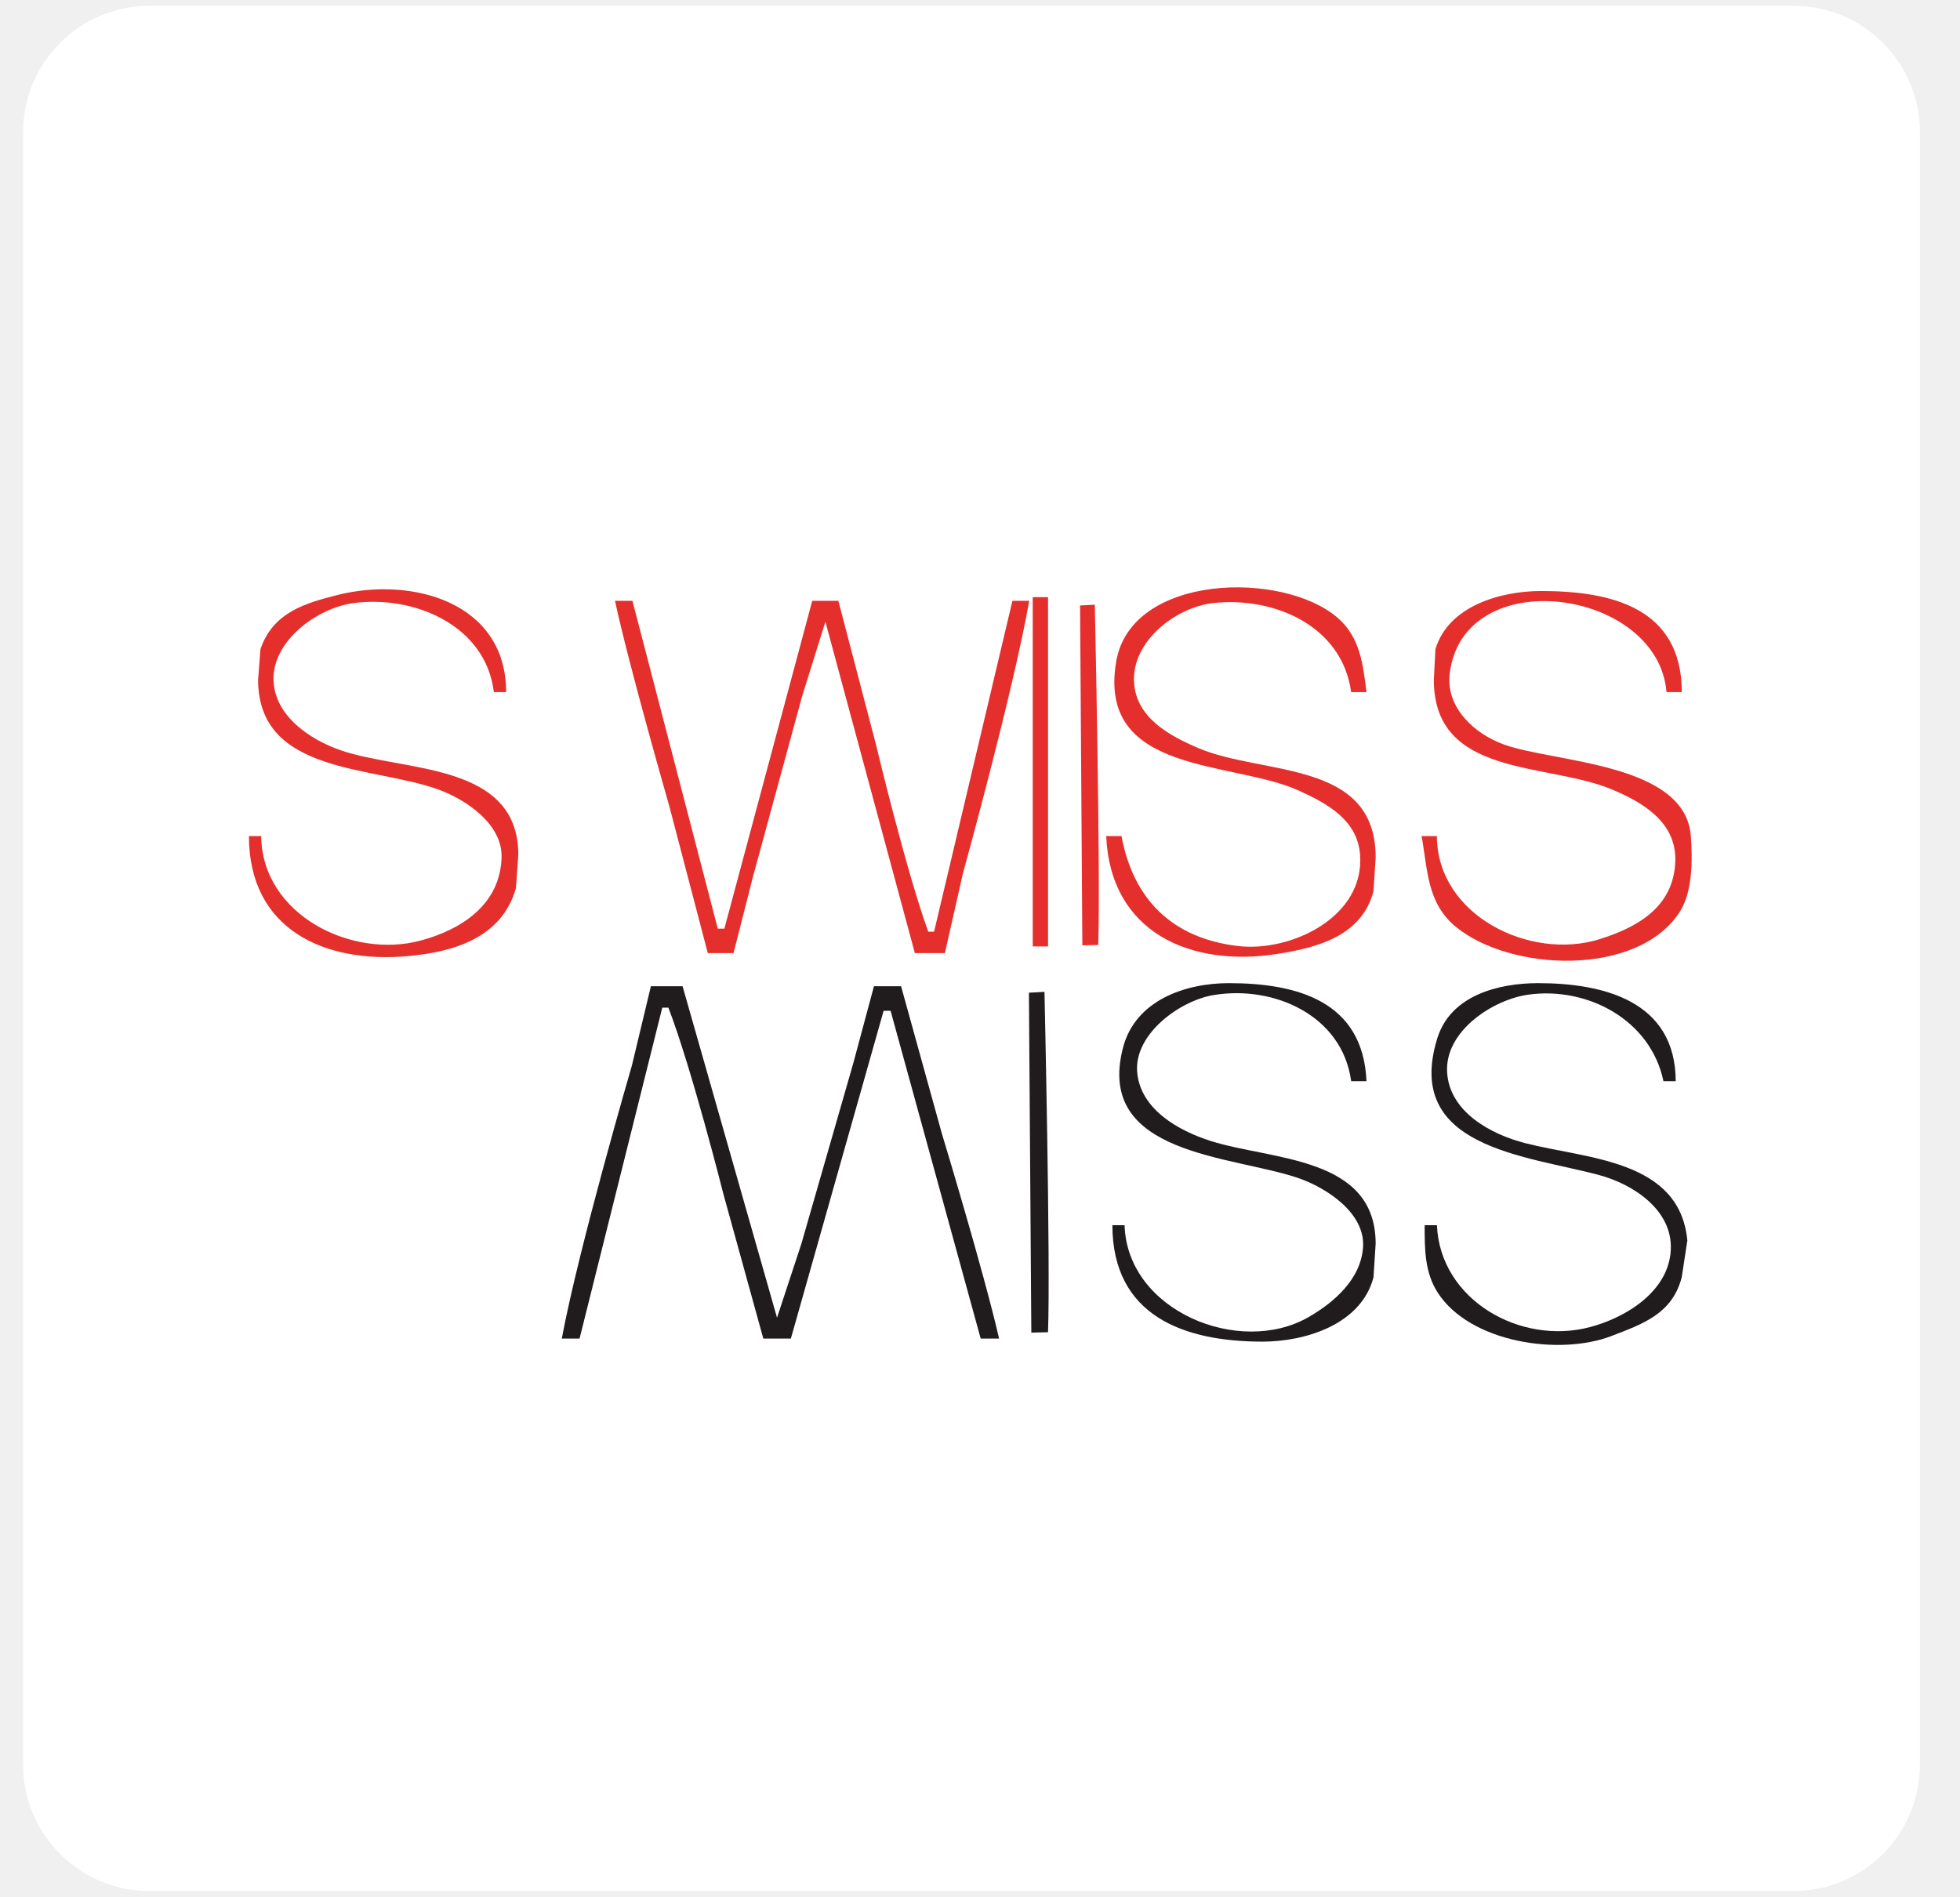
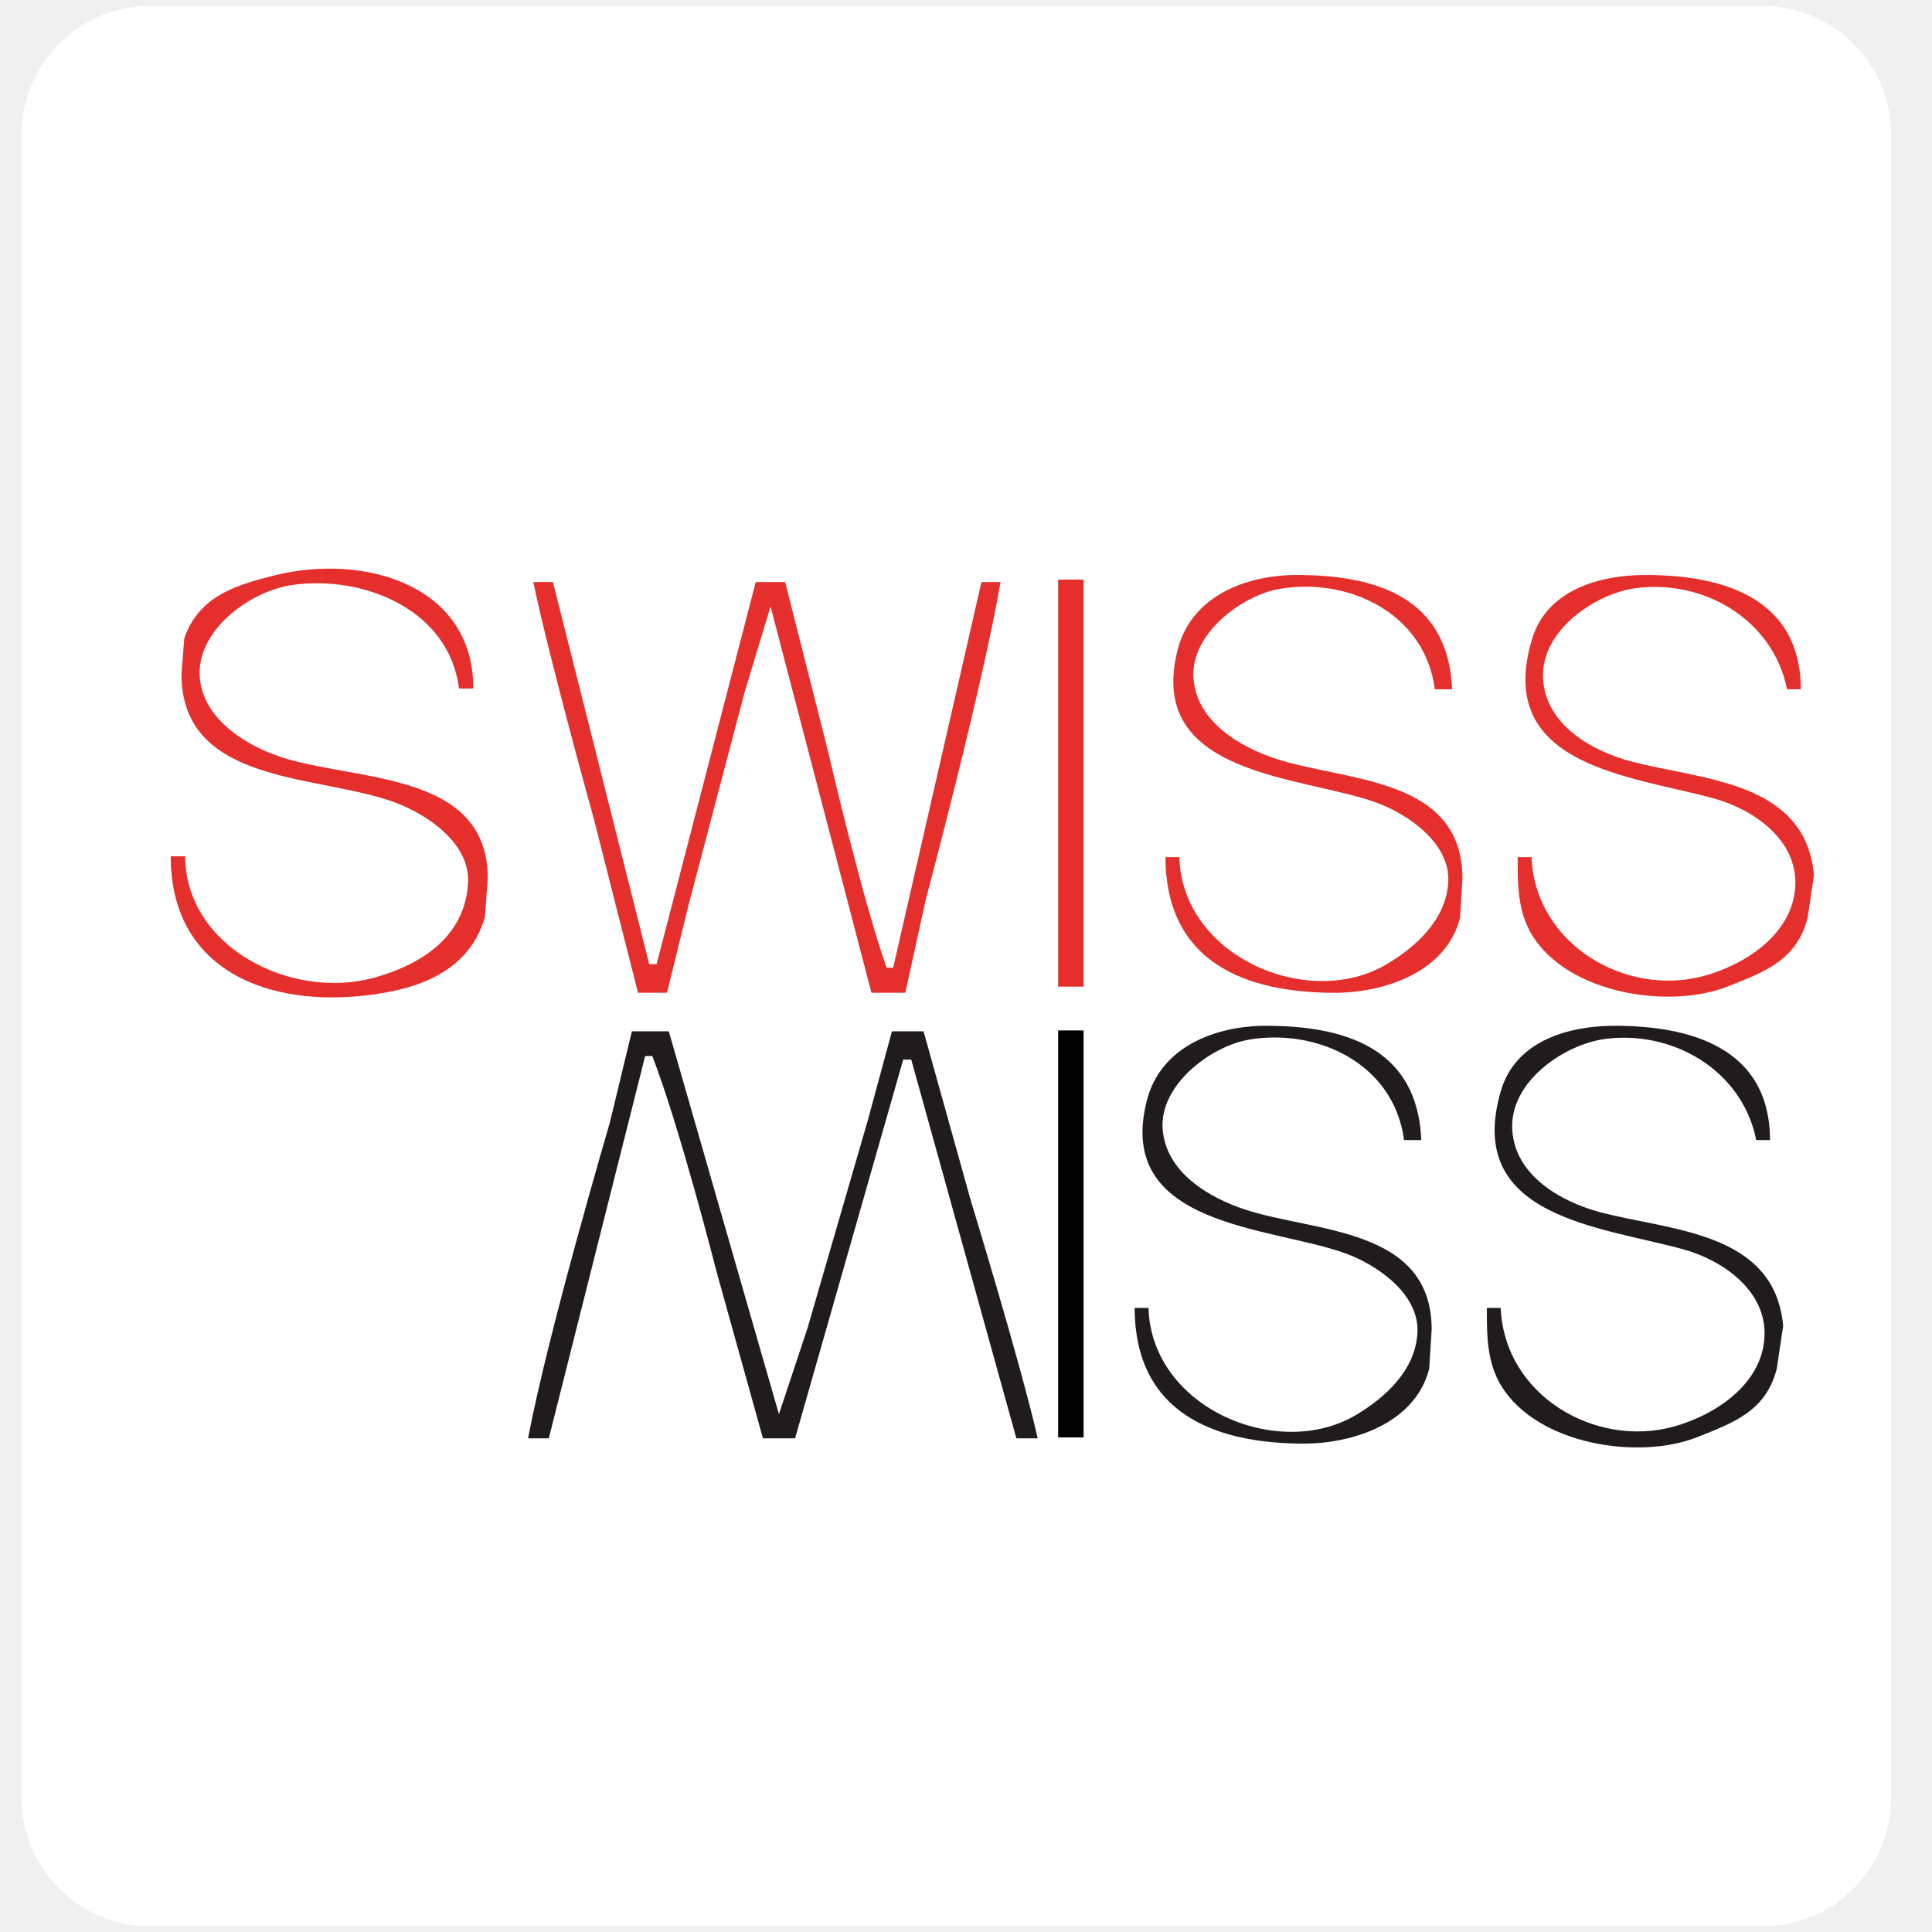
- <svg xmlns="http://www.w3.org/2000/svg" width="31px" height="30px" viewBox="0 0 31 30" version="1.1">
+ <svg xmlns="http://www.w3.org/2000/svg" width="30px" height="30px" viewBox="0 0 30 30" version="1.1">
  <defs />
  <g id="Page-1" stroke="none" stroke-width="1" fill="none" fill-rule="evenodd">
-     <g id="SVG_icons" transform="translate(-536, -913)">
-       <g id="swissMiss" transform="translate(536.3657, 913.0208)">
-         <rect id="Rectangle-12" fill="#FFFFFF" x="0" y="0.071" width="30" height="29.822" rx="2" />
-         <g id="Group" transform="translate(3.571429, 9.23131)" fill="#E52F2C">
-           <path d="M0.194,3.974 L0,3.974 C0,5.444 1.184,5.993 2.518,5.872 C3.236,5.807 4,5.585 4.223,4.798 L4.261,4.265 C4.254,2.8 2.448,2.96 1.453,2.617 C0.969,2.45 0.403,2.073 0.389,1.502 C0.373,0.881 1.085,0.366 1.646,0.289 C2.601,0.158 3.744,0.631 3.874,1.696 L4.068,1.696 C4.068,0.28 2.59,-0.137 1.404,0.159 C0.893,0.287 0.378,0.436 0.182,1.018 L0.145,1.502 C0.148,3.005 1.971,2.86 3.002,3.239 C3.434,3.397 4.013,3.785 3.996,4.313 C3.973,5.058 3.361,5.454 2.712,5.627 C1.622,5.919 0.208,5.218 0.194,3.974 L0.194,3.974 Z" id="Shape" />
-           <path d="M13.801,3.974 L13.559,3.974 C13.625,5.495 14.887,6.055 16.271,5.837 C16.894,5.739 17.602,5.555 17.786,4.846 L17.821,4.313 C17.821,2.761 16.045,3.02 15.012,2.58 C14.563,2.388 14.038,2.106 14,1.551 C13.955,0.896 14.657,0.353 15.254,0.287 C16.213,0.183 17.292,0.647 17.433,1.696 L17.676,1.696 C17.62,1.259 17.578,0.832 17.221,0.522 C16.353,-0.23 13.954,-0.179 13.717,1.212 C13.411,3.01 15.565,2.777 16.61,3.256 C17.052,3.458 17.531,3.716 17.574,4.265 C17.652,5.251 16.485,5.811 15.644,5.713 C14.596,5.589 13.986,4.968 13.801,3.974 L13.801,3.974 Z" id="Shape" />
-           <path d="M18.789,3.974 L18.547,3.974 C18.644,4.497 18.629,5.028 19.084,5.405 C19.942,6.116 21.944,6.206 22.622,5.186 C22.836,4.864 22.833,4.349 22.806,3.976 C22.721,2.813 20.659,2.814 19.855,2.527 C19.384,2.359 18.928,1.941 18.992,1.405 C19.204,-0.369 22.286,0.056 22.421,1.696 L22.663,1.696 C22.66,0.356 21.542,0.097 20.436,0.097 C19.808,0.097 18.972,0.327 18.766,1.018 L18.741,1.502 C18.742,3.046 20.512,2.803 21.55,3.233 C22.042,3.437 22.575,3.75 22.56,4.362 C22.542,5.086 21.972,5.415 21.356,5.606 C20.265,5.945 18.794,5.232 18.789,3.974 L18.789,3.974 Z" id="Shape" />
-           <path id="Shape" d="M12.397,0.194 L12.397,5.719 L12.639,5.719 L12.639,0.194 L12.397,0.194 L12.397,0.194 Z" />
+     <g id="SVG_icons" transform="translate(-534, -913)">
+       <g id="swissMiss" transform="translate(533.3657, 913.0208)">
+         <rect id="Rectangle-12" fill="#FFFFFF" x="0.968" y="0.071" width="29.032" height="29.822" rx="2" />
+         <g id="Group" transform="translate(0.569212, 7.729369)" fill="#E52F2C">
+           <path d="M2.939,5.547 L2.716,5.547 C2.716,7.228 4.084,7.857 5.625,7.719 C6.454,7.644 7.337,7.39 7.595,6.489 L7.639,5.879 C7.631,4.204 5.544,4.387 4.394,3.994 C3.835,3.803 3.181,3.372 3.165,2.719 C3.147,2.008 3.97,1.419 4.618,1.331 C5.721,1.181 7.041,1.722 7.192,2.941 L7.415,2.941 C7.415,1.321 5.708,0.844 4.338,1.182 C3.748,1.329 3.152,1.499 2.926,2.164 L2.883,2.719 C2.886,4.438 4.992,4.272 6.184,4.705 C6.684,4.887 7.352,5.331 7.333,5.935 C7.306,6.787 6.599,7.24 5.849,7.438 C4.59,7.772 2.955,6.97 2.939,5.547 L2.939,5.547 Z" id="Shape" />
+           <path d="M16.496,7.57 L16.496,1.25 L16.891,1.25 L16.891,7.57 L16.496,7.57 Z" id="I" />
+           <g id="Shape-+-Shape-2" transform="translate(17.94242, 0.28818)">
+             <path d="M0.435,5.271 L0.22,5.271 C0.225,6.908 1.465,7.377 2.848,7.378 C3.598,7.378 4.578,7.069 4.794,6.213 L4.832,5.603 C4.829,4.018 3.015,4.099 1.936,3.744 C1.386,3.563 0.709,3.176 0.655,2.498 C0.601,1.809 1.402,1.208 1.991,1.106 C3.047,0.923 4.247,1.472 4.403,2.665 L4.671,2.665 C4.611,1.218 3.459,0.89 2.258,0.89 C1.489,0.891 0.624,1.203 0.408,2.055 C-0.089,4.014 2.333,4.005 3.491,4.423 C3.972,4.596 4.645,5.049 4.611,5.659 C4.578,6.243 4.106,6.668 3.652,6.936 C2.444,7.65 0.48,6.822 0.435,5.271 L0.435,5.271 Z" id="Shape" />
+             <path d="M5.904,5.271 L5.689,5.271 C5.689,5.693 5.687,6.12 5.918,6.49 C6.482,7.396 8.046,7.639 8.96,7.276 C9.513,7.056 10.025,6.875 10.191,6.213 L10.29,5.548 C10.155,4.079 8.537,4.074 7.45,3.785 C6.847,3.625 6.121,3.22 6.083,2.498 C6.044,1.754 6.889,1.184 7.513,1.096 C8.543,0.952 9.648,1.554 9.872,2.665 L10.086,2.665 C10.082,1.22 8.834,0.89 7.673,0.89 C6.98,0.89 6.144,1.111 5.911,1.888 C5.318,3.87 7.463,4.006 8.746,4.363 C9.337,4.527 10.033,4.994 10,5.714 C9.966,6.468 9.214,6.943 8.585,7.115 C7.368,7.448 5.96,6.626 5.904,5.271 L5.904,5.271 Z" id="Shape" />
+           </g>
        </g>
-         <g id="Group" transform="translate(8.414044, 8.48319)">
-           <path d="M9.007,10.877 L8.814,10.877 C8.817,12.308 9.938,12.718 11.186,12.719 C11.864,12.719 12.749,12.449 12.944,11.701 L12.978,11.168 C12.976,9.782 11.337,9.853 10.363,9.543 C9.867,9.384 9.255,9.047 9.206,8.454 C9.157,7.852 9.881,7.326 10.412,7.237 C11.366,7.077 12.45,7.557 12.591,8.599 L12.833,8.599 C12.779,7.335 11.739,7.048 10.654,7.048 C9.96,7.049 9.178,7.322 8.983,8.066 C8.534,9.779 10.722,9.771 11.768,10.136 C12.202,10.288 12.81,10.683 12.779,11.217 C12.749,11.727 12.323,12.098 11.913,12.333 C10.822,12.957 9.048,12.233 9.007,10.877 L9.007,10.877 Z" id="Shape" fill="#201C1D" />
-           <path d="M13.947,10.877 L13.753,10.877 C13.753,11.246 13.751,11.619 13.959,11.943 C14.469,12.734 15.881,12.947 16.707,12.63 C17.207,12.438 17.669,12.279 17.819,11.701 L17.908,11.119 C17.786,9.836 16.325,9.831 15.343,9.579 C14.799,9.439 14.143,9.085 14.108,8.454 C14.073,7.803 14.836,7.305 15.4,7.229 C16.331,7.103 17.328,7.629 17.53,8.599 L17.724,8.599 C17.72,7.336 16.593,7.048 15.545,7.048 C14.918,7.049 14.163,7.241 13.953,7.921 C13.417,9.653 15.355,9.772 16.513,10.084 C17.048,10.227 17.676,10.635 17.646,11.265 C17.616,11.924 16.936,12.339 16.368,12.489 C15.269,12.78 13.998,12.062 13.947,10.877 L13.947,10.877 Z" id="Shape" fill="#201C1D" />
-           <path d="M0.387,12.67 L1.695,7.436 L1.792,7.436 C2.16,8.394 2.664,10.392 2.664,10.392 L3.293,12.67 L3.729,12.67 L5.196,7.485 L5.306,7.485 L6.731,12.67 L7.022,12.67 C6.777,11.6 6.118,9.431 6.118,9.431 L5.472,7.097 L5.043,7.097 L4.718,8.308 L3.896,11.168 L3.51,12.34 L2.016,7.097 L1.515,7.097 L1.213,8.357 C1.213,8.357 0.374,11.231 0.106,12.67 L0.387,12.67 Z" id="Shape" fill="#201C1D" />
-           <path id="Shape-3" fill="#201C1D" d="M7.494,7.199 L7.532,12.576 L7.796,12.57 C7.837,11.473 7.74,7.186 7.74,7.186 L7.494,7.199 L7.494,7.199 Z" />
-           <path id="Shape-5" fill="#E52F2C" d="M8.303,1.074 L8.339,6.45 L8.59,6.444 C8.629,5.347 8.536,1.061 8.536,1.061 L8.303,1.074 L8.303,1.074 Z" />
-           <path d="M7.233,1 L5.994,6.234 L5.902,6.234 C5.553,5.276 5.076,3.278 5.076,3.278 L4.48,1 L4.067,1 L2.677,6.186 L2.573,6.186 L1.223,1 L0.947,1 C1.179,2.07 1.804,4.239 1.804,4.239 L2.415,6.573 L2.822,6.573 L3.13,5.362 L3.909,2.502 L4.275,1.331 L5.69,6.573 L6.165,6.573 L6.45,5.313 C6.45,5.313 7.245,2.44 7.499,1 L7.233,1 L7.233,1 Z" id="Shape-4" fill="#E52F2C" />
+         <g id="Group" transform="translate(8.834216, 9.017549)">
+           <g id="Shape-+-Shape" transform="translate(9.199005, 6)" fill="#201C1D">
+             <path d="M0.435,5.271 L0.22,5.271 C0.225,6.908 1.465,7.377 2.848,7.378 C3.598,7.378 4.578,7.069 4.794,6.213 L4.832,5.603 C4.829,4.018 3.015,4.099 1.936,3.744 C1.386,3.563 0.709,3.176 0.655,2.498 C0.601,1.809 1.402,1.208 1.991,1.106 C3.047,0.923 4.247,1.472 4.403,2.665 L4.671,2.665 C4.611,1.218 3.459,0.89 2.258,0.89 C1.489,0.891 0.624,1.203 0.408,2.055 C-0.089,4.014 2.333,4.005 3.491,4.423 C3.972,4.596 4.645,5.049 4.611,5.659 C4.578,6.243 4.106,6.668 3.652,6.936 C2.444,7.65 0.48,6.822 0.435,5.271 L0.435,5.271 Z" id="Shape" />
+             <path d="M5.904,5.271 L5.689,5.271 C5.689,5.693 5.687,6.12 5.918,6.49 C6.482,7.396 8.046,7.639 8.96,7.276 C9.513,7.056 10.025,6.875 10.191,6.213 L10.29,5.548 C10.155,4.079 8.537,4.074 7.45,3.785 C6.847,3.625 6.121,3.22 6.083,2.498 C6.044,1.754 6.889,1.184 7.513,1.096 C8.543,0.952 9.648,1.554 9.872,2.665 L10.086,2.665 C10.082,1.22 8.834,0.89 7.673,0.89 C6.98,0.89 6.144,1.111 5.911,1.888 C5.318,3.87 7.463,4.006 8.746,4.363 C9.337,4.527 10.033,4.994 10,5.714 C9.966,6.468 9.214,6.943 8.585,7.115 C7.368,7.448 5.96,6.626 5.904,5.271 L5.904,5.271 Z" id="Shape" />
+           </g>
+           <path d="M0.322,13.296 L1.818,7.36 L1.929,7.36 C2.351,8.446 2.928,10.713 2.928,10.713 L3.647,13.296 L4.146,13.296 L5.825,7.415 L5.95,7.415 L7.582,13.296 L7.914,13.296 C7.634,12.082 6.88,9.623 6.88,9.623 L6.141,6.976 L5.65,6.976 L5.278,8.349 L4.337,11.592 L3.895,12.921 L2.185,6.976 L1.612,6.976 L1.267,8.404 C1.267,8.404 0.307,11.663 0,13.296 L0.322,13.296 Z" id="Shape" fill="#201C1D" />
+           <path d="M7.04,-1.19904087e-14 L5.669,5.988 L5.567,5.988 C5.18,4.893 4.652,2.606 4.652,2.606 L3.992,1.32748934e-07 L3.535,1.32748934e-07 L1.996,5.933 L1.881,5.933 L0.386,1.32748933e-07 L0.081,1.32748933e-07 C0.338,1.224 1.029,3.706 1.029,3.706 L1.707,6.377 L2.157,6.377 L2.498,4.991 L3.36,1.719 L3.765,0.378 L5.332,6.377 L5.858,6.377 L6.174,4.935 C6.174,4.935 7.054,1.647 7.336,-1.19904087e-14 L7.04,-1.19904087e-14 L7.04,-1.19904087e-14 Z" id="Shape-4" fill="#E52F2C" />
+           <path d="M8.231,13.282 L8.231,6.962 L8.626,6.962 L8.626,13.282 L8.231,13.282 Z" id="I-2" fill="#000000" />
        </g>
      </g>
    </g>
  </g>
</svg>
